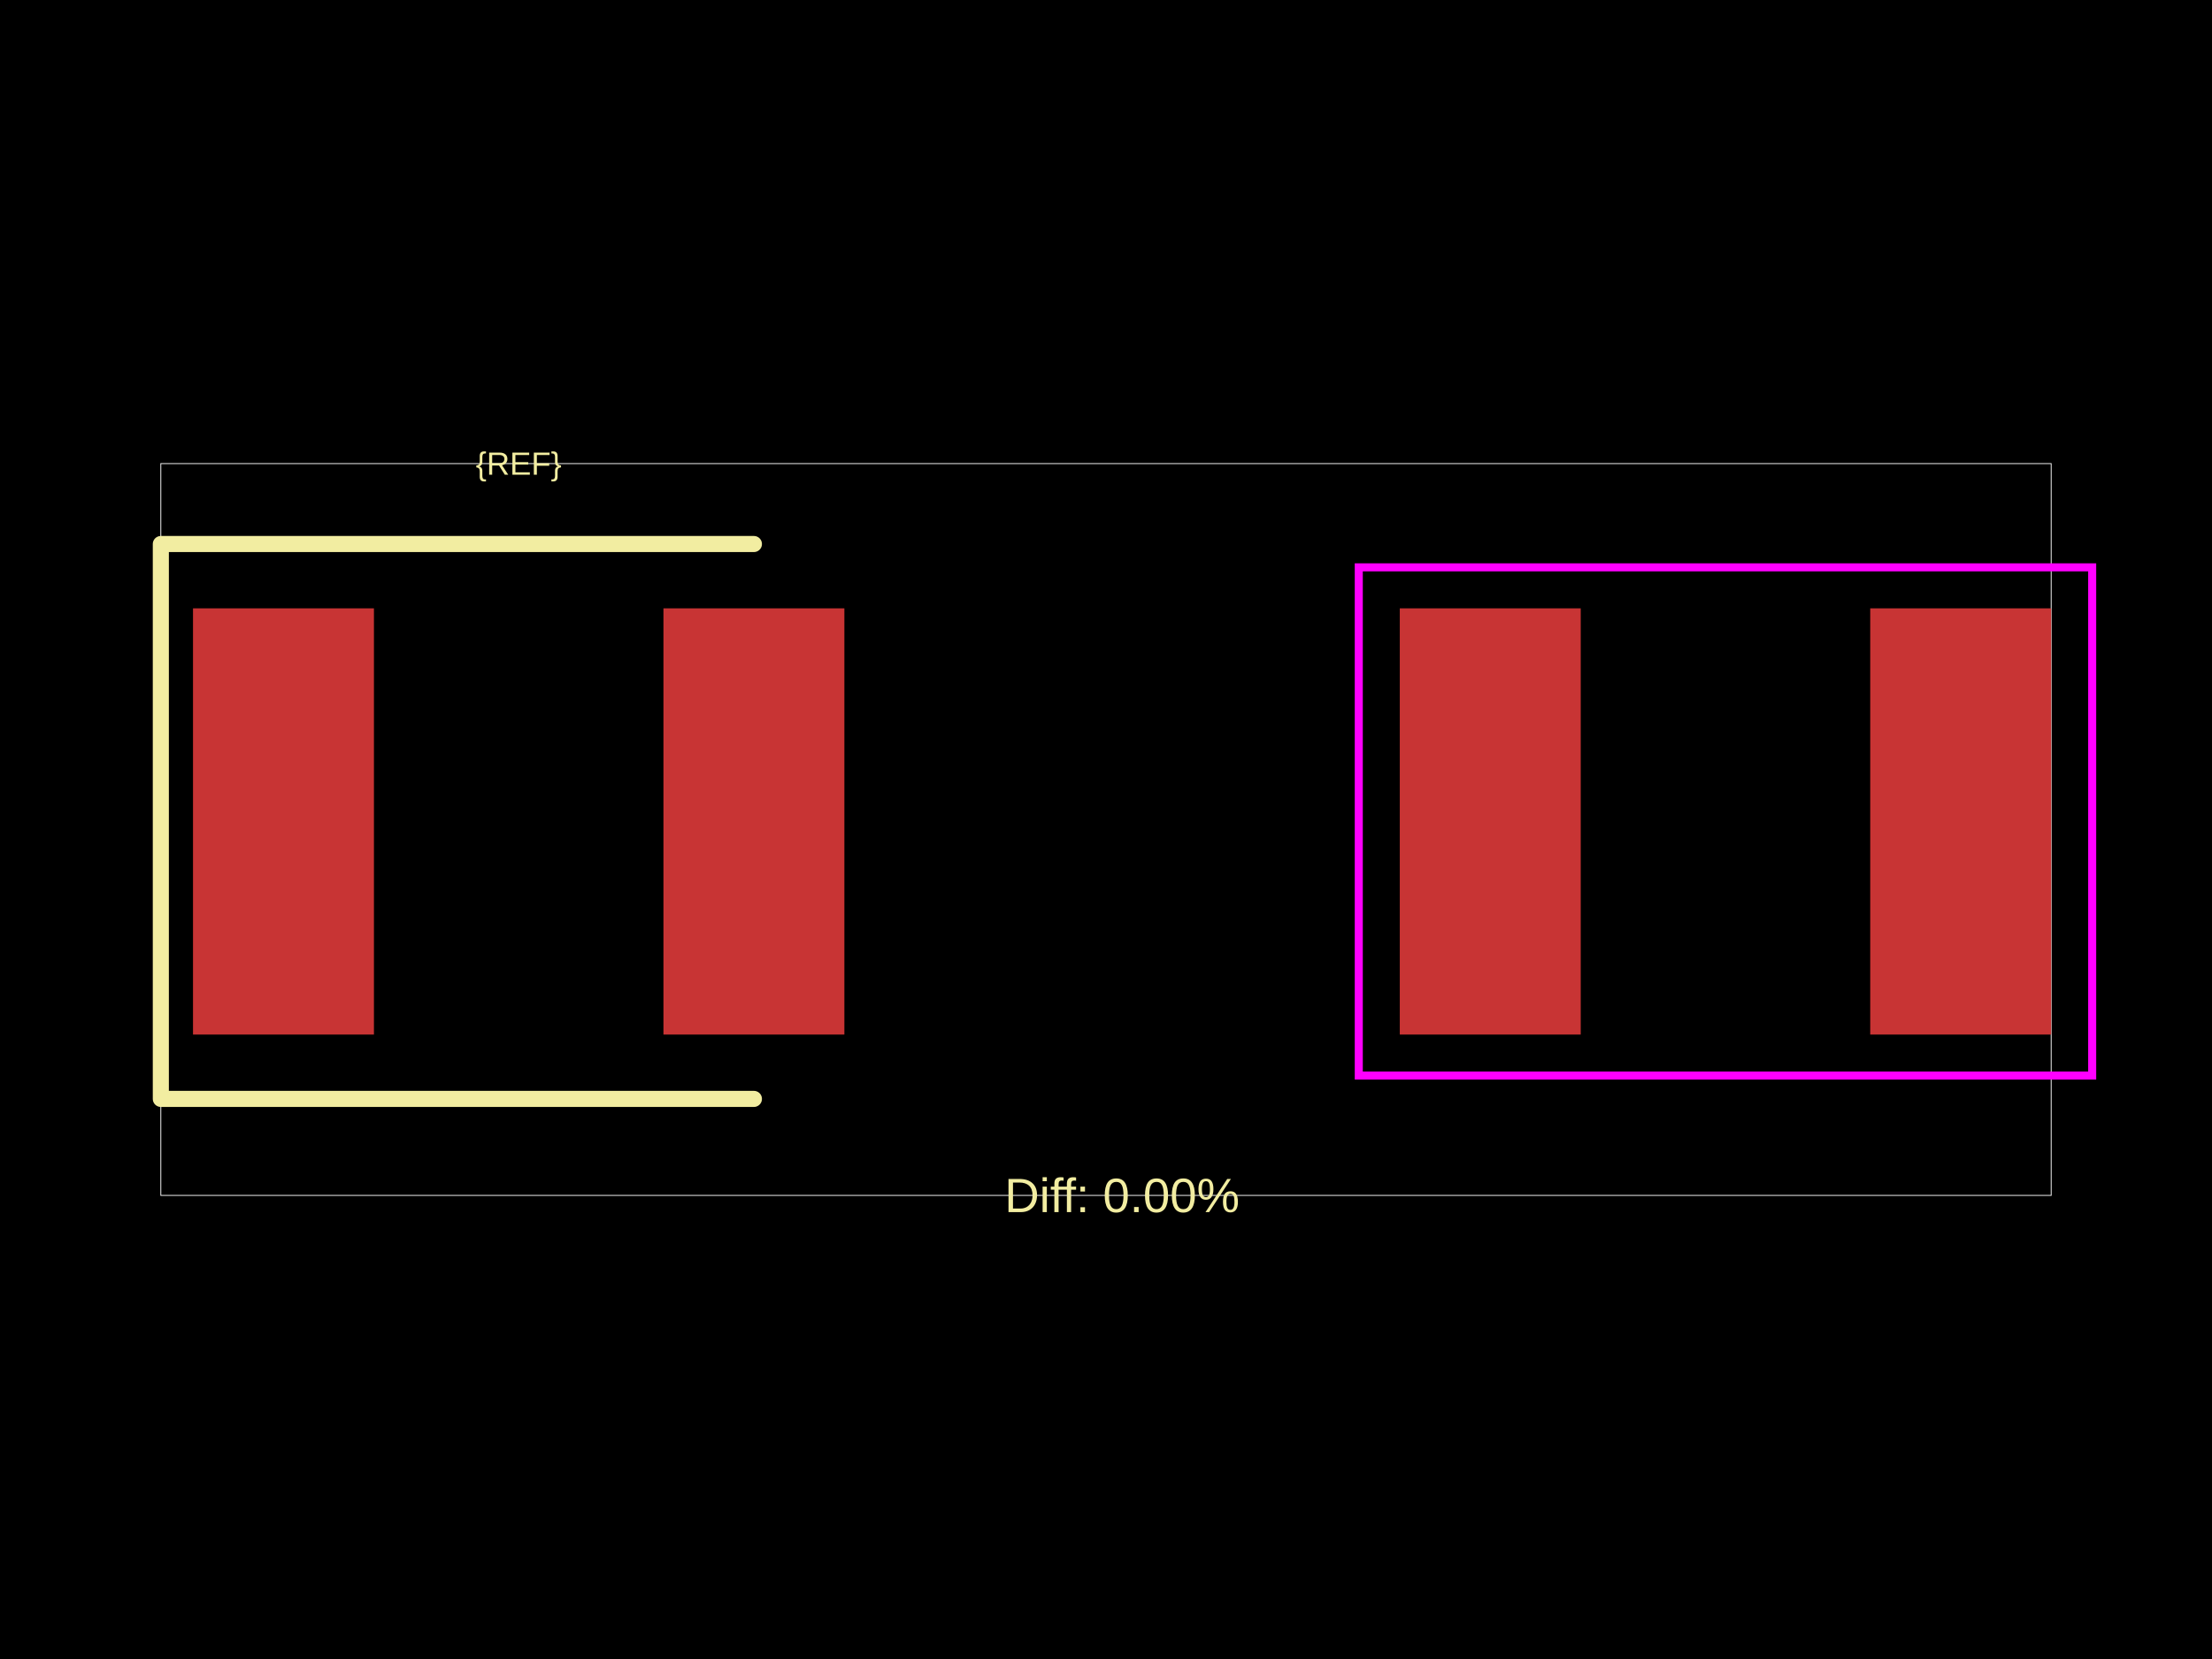
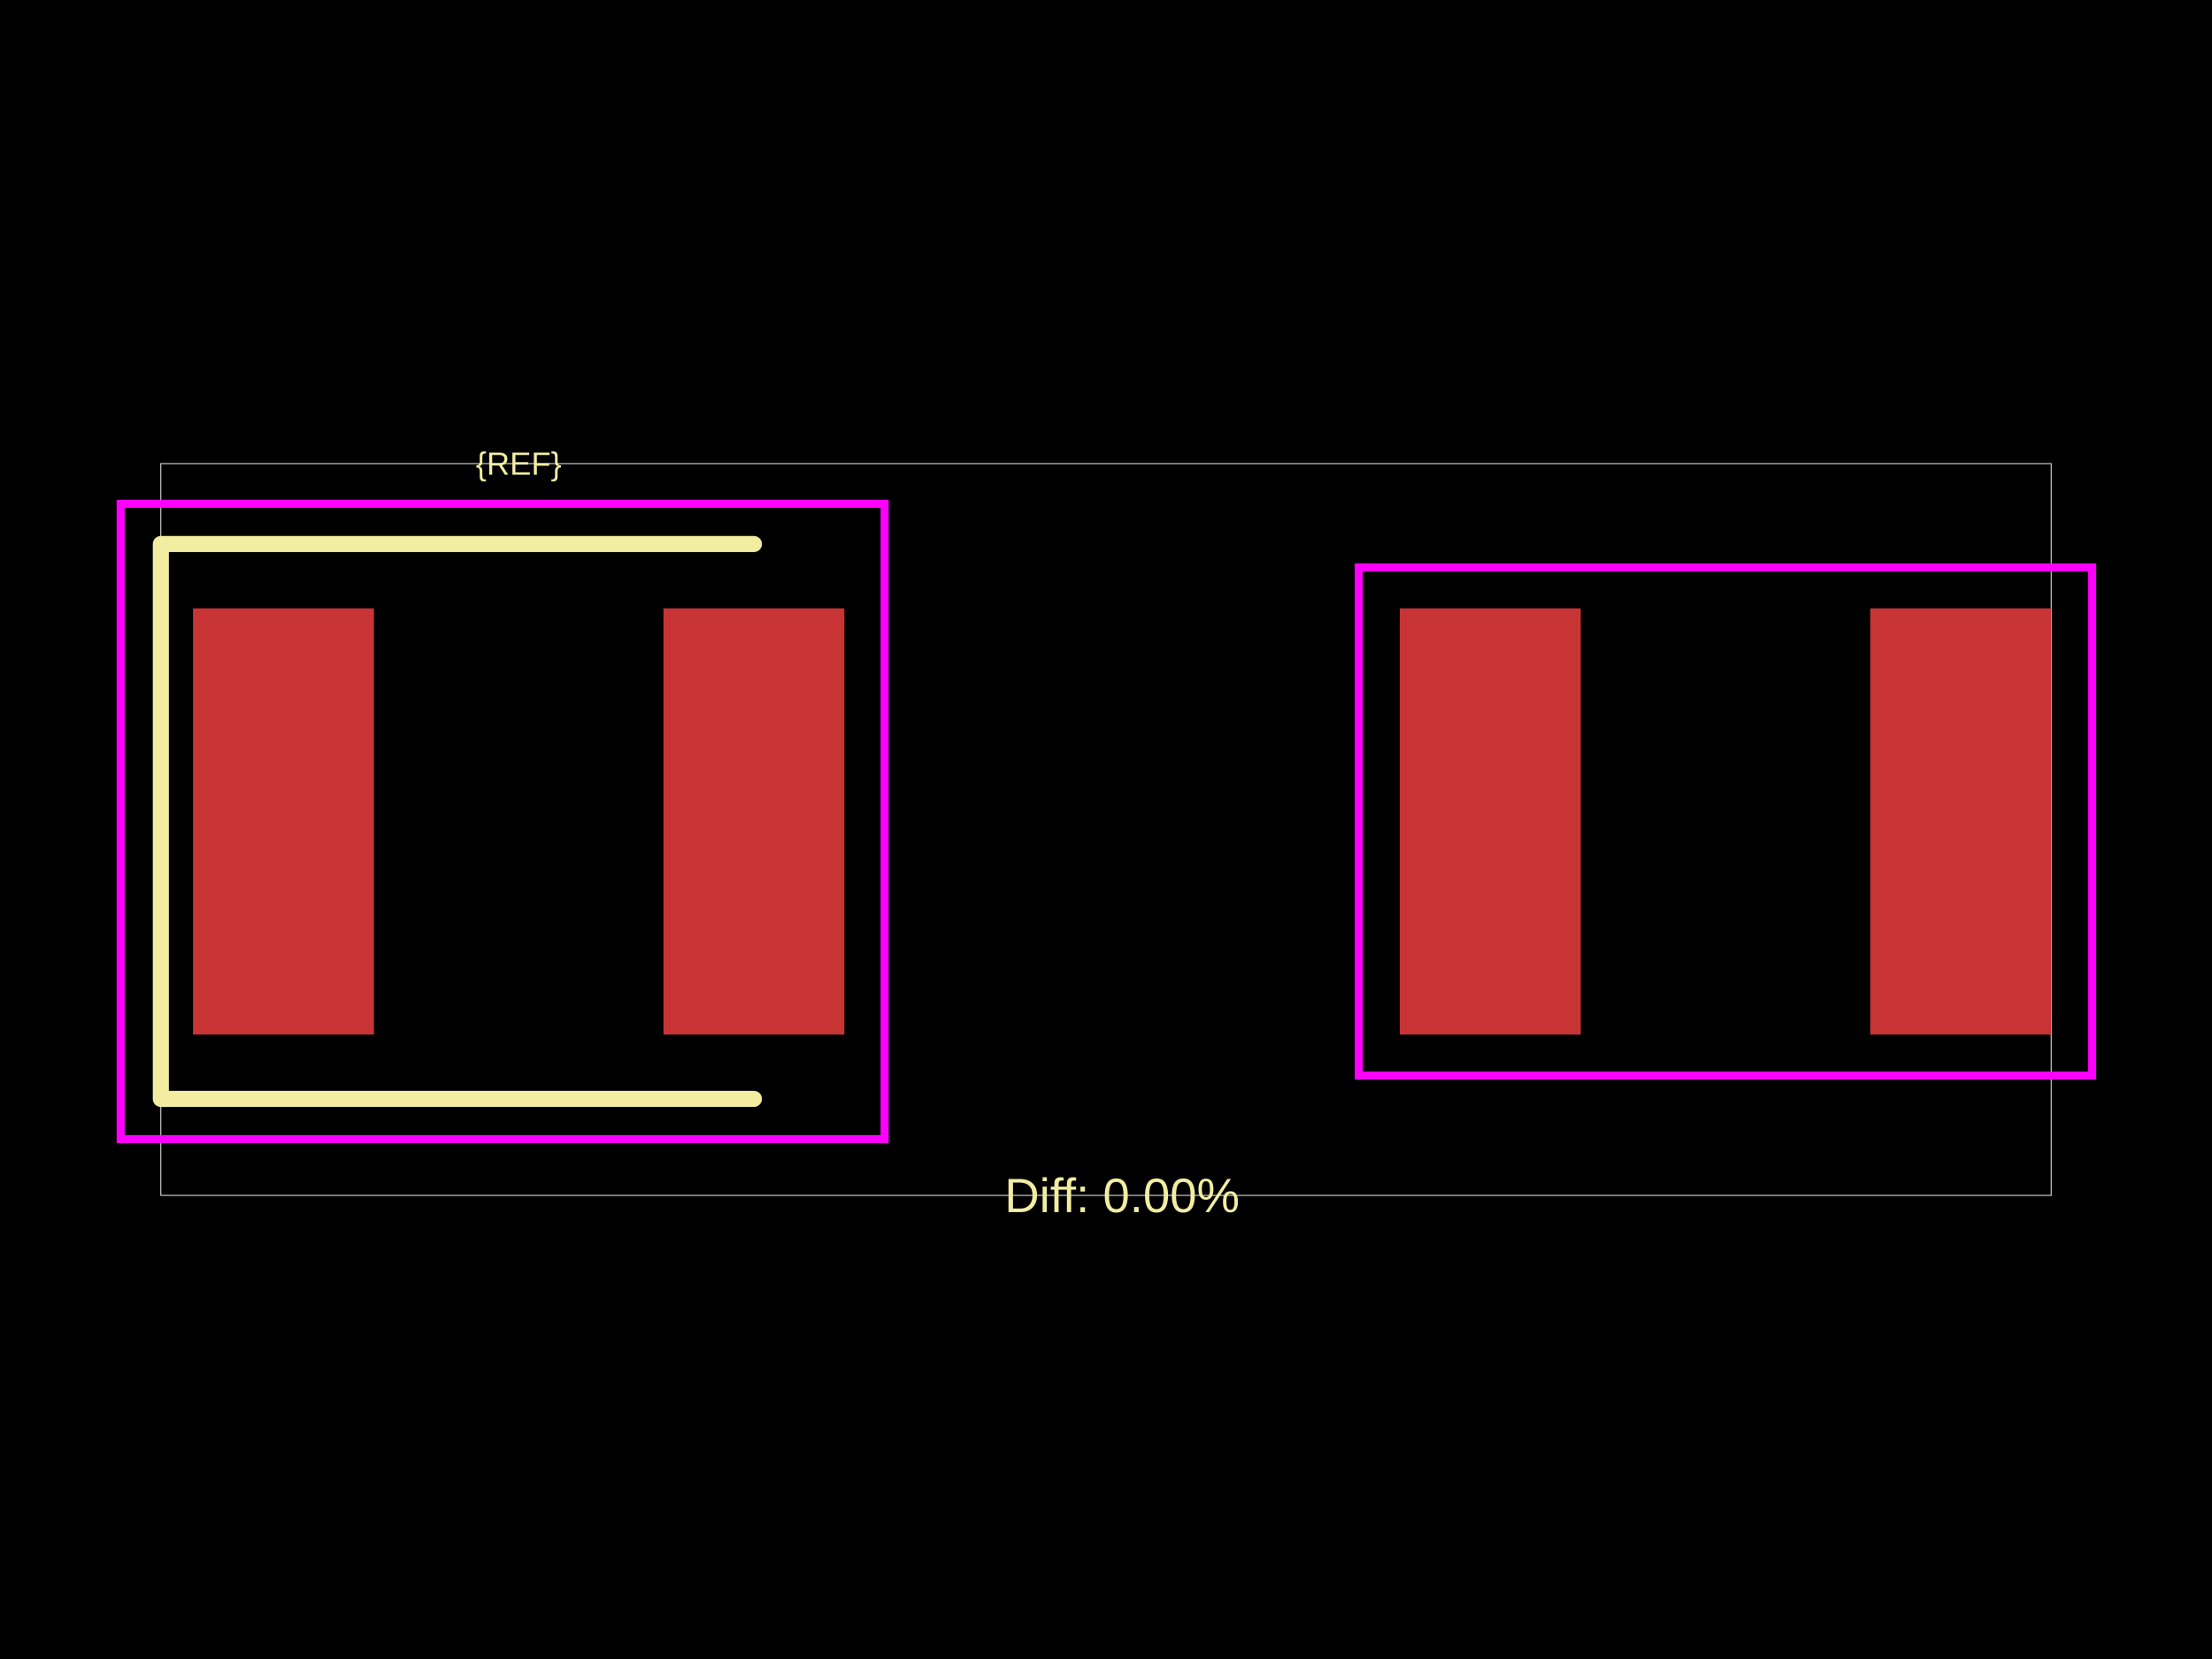
<svg xmlns="http://www.w3.org/2000/svg" width="800" height="600">
  <style />
  <rect class="boundary" x="0" y="0" fill="#000" width="800" height="600" data-type="pcb_background" data-pcb-layer="global" />
  <rect class="pcb-boundary" fill="none" stroke="#fff" stroke-width="0.3" x="58.168" y="167.668" width="683.664" height="264.665" data-type="pcb_boundary" data-pcb-layer="global" />
  <rect class="pcb-pad" fill="rgb(200, 52, 52)" x="69.802" y="220.019" width="65.439" height="154.145" data-type="pcb_smtpad" data-pcb-layer="top" />
  <rect class="pcb-pad" fill="rgb(200, 52, 52)" x="239.943" y="220.019" width="65.439" height="154.145" data-type="pcb_smtpad" data-pcb-layer="top" />
  <rect class="pcb-pad" fill="rgb(200, 52, 52)" x="506.251" y="220.019" width="65.439" height="154.145" data-type="pcb_smtpad" data-pcb-layer="top" />
  <rect class="pcb-pad" fill="rgb(200, 52, 52)" x="676.393" y="220.019" width="65.439" height="154.145" data-type="pcb_smtpad" data-pcb-layer="top" />
  <path class="pcb-silkscreen pcb-silkscreen-top" d="M 272.663 196.752 L 58.168 196.752 L 58.168 397.431 L 272.663 397.431" fill="none" stroke="#f2eda1" stroke-width="5.817" stroke-linecap="round" stroke-linejoin="round" data-pcb-component-id="" data-pcb-silkscreen-path-id="" data-type="pcb_silkscreen_path" data-pcb-layer="top" />
  <text x="0" y="0" dx="0" dy="0" fill="#f2eda1" font-family="Arial, sans-serif" font-size="11.634" text-anchor="middle" dominant-baseline="central" transform="matrix(1,0,0,1,187.5919,167.6677)" class="pcb-silkscreen-text pcb-silkscreen-top" data-pcb-silkscreen-text-id="pcb_component_1" stroke="none" data-type="pcb_silkscreen_text" data-pcb-layer="top">{REF}</text>
  <text x="0" y="0" dx="0" dy="0" fill="#f2eda1" font-family="Arial, sans-serif" font-size="17.45" text-anchor="middle" dominant-baseline="central" transform="matrix(1,0,0,1,405.8168,432.3323)" class="pcb-silkscreen-text pcb-silkscreen-top" data-pcb-silkscreen-text-id="" stroke="none" data-type="pcb_silkscreen_text" data-pcb-layer="top">Diff: 0.00%</text>
+   <rect x="43.626" y="182.21" width="276.298" height="229.764" class="pcb-courtyard-rect pcb-courtyard-top" data-pcb-courtyard-rect-id="pcb_courtyard_rect_1" data-type="pcb_courtyard_rect" data-pcb-layer="top" fill="none" stroke="#FF00FF" stroke-width="2.908" />
  <rect x="491.419" y="205.186" width="265.246" height="183.811" class="pcb-courtyard-rect pcb-courtyard-top" data-pcb-courtyard-rect-id="pcb_courtyard_rect_0" data-type="pcb_courtyard_rect" data-pcb-layer="top" fill="none" stroke="#FF00FF" stroke-width="2.908" />
</svg>
